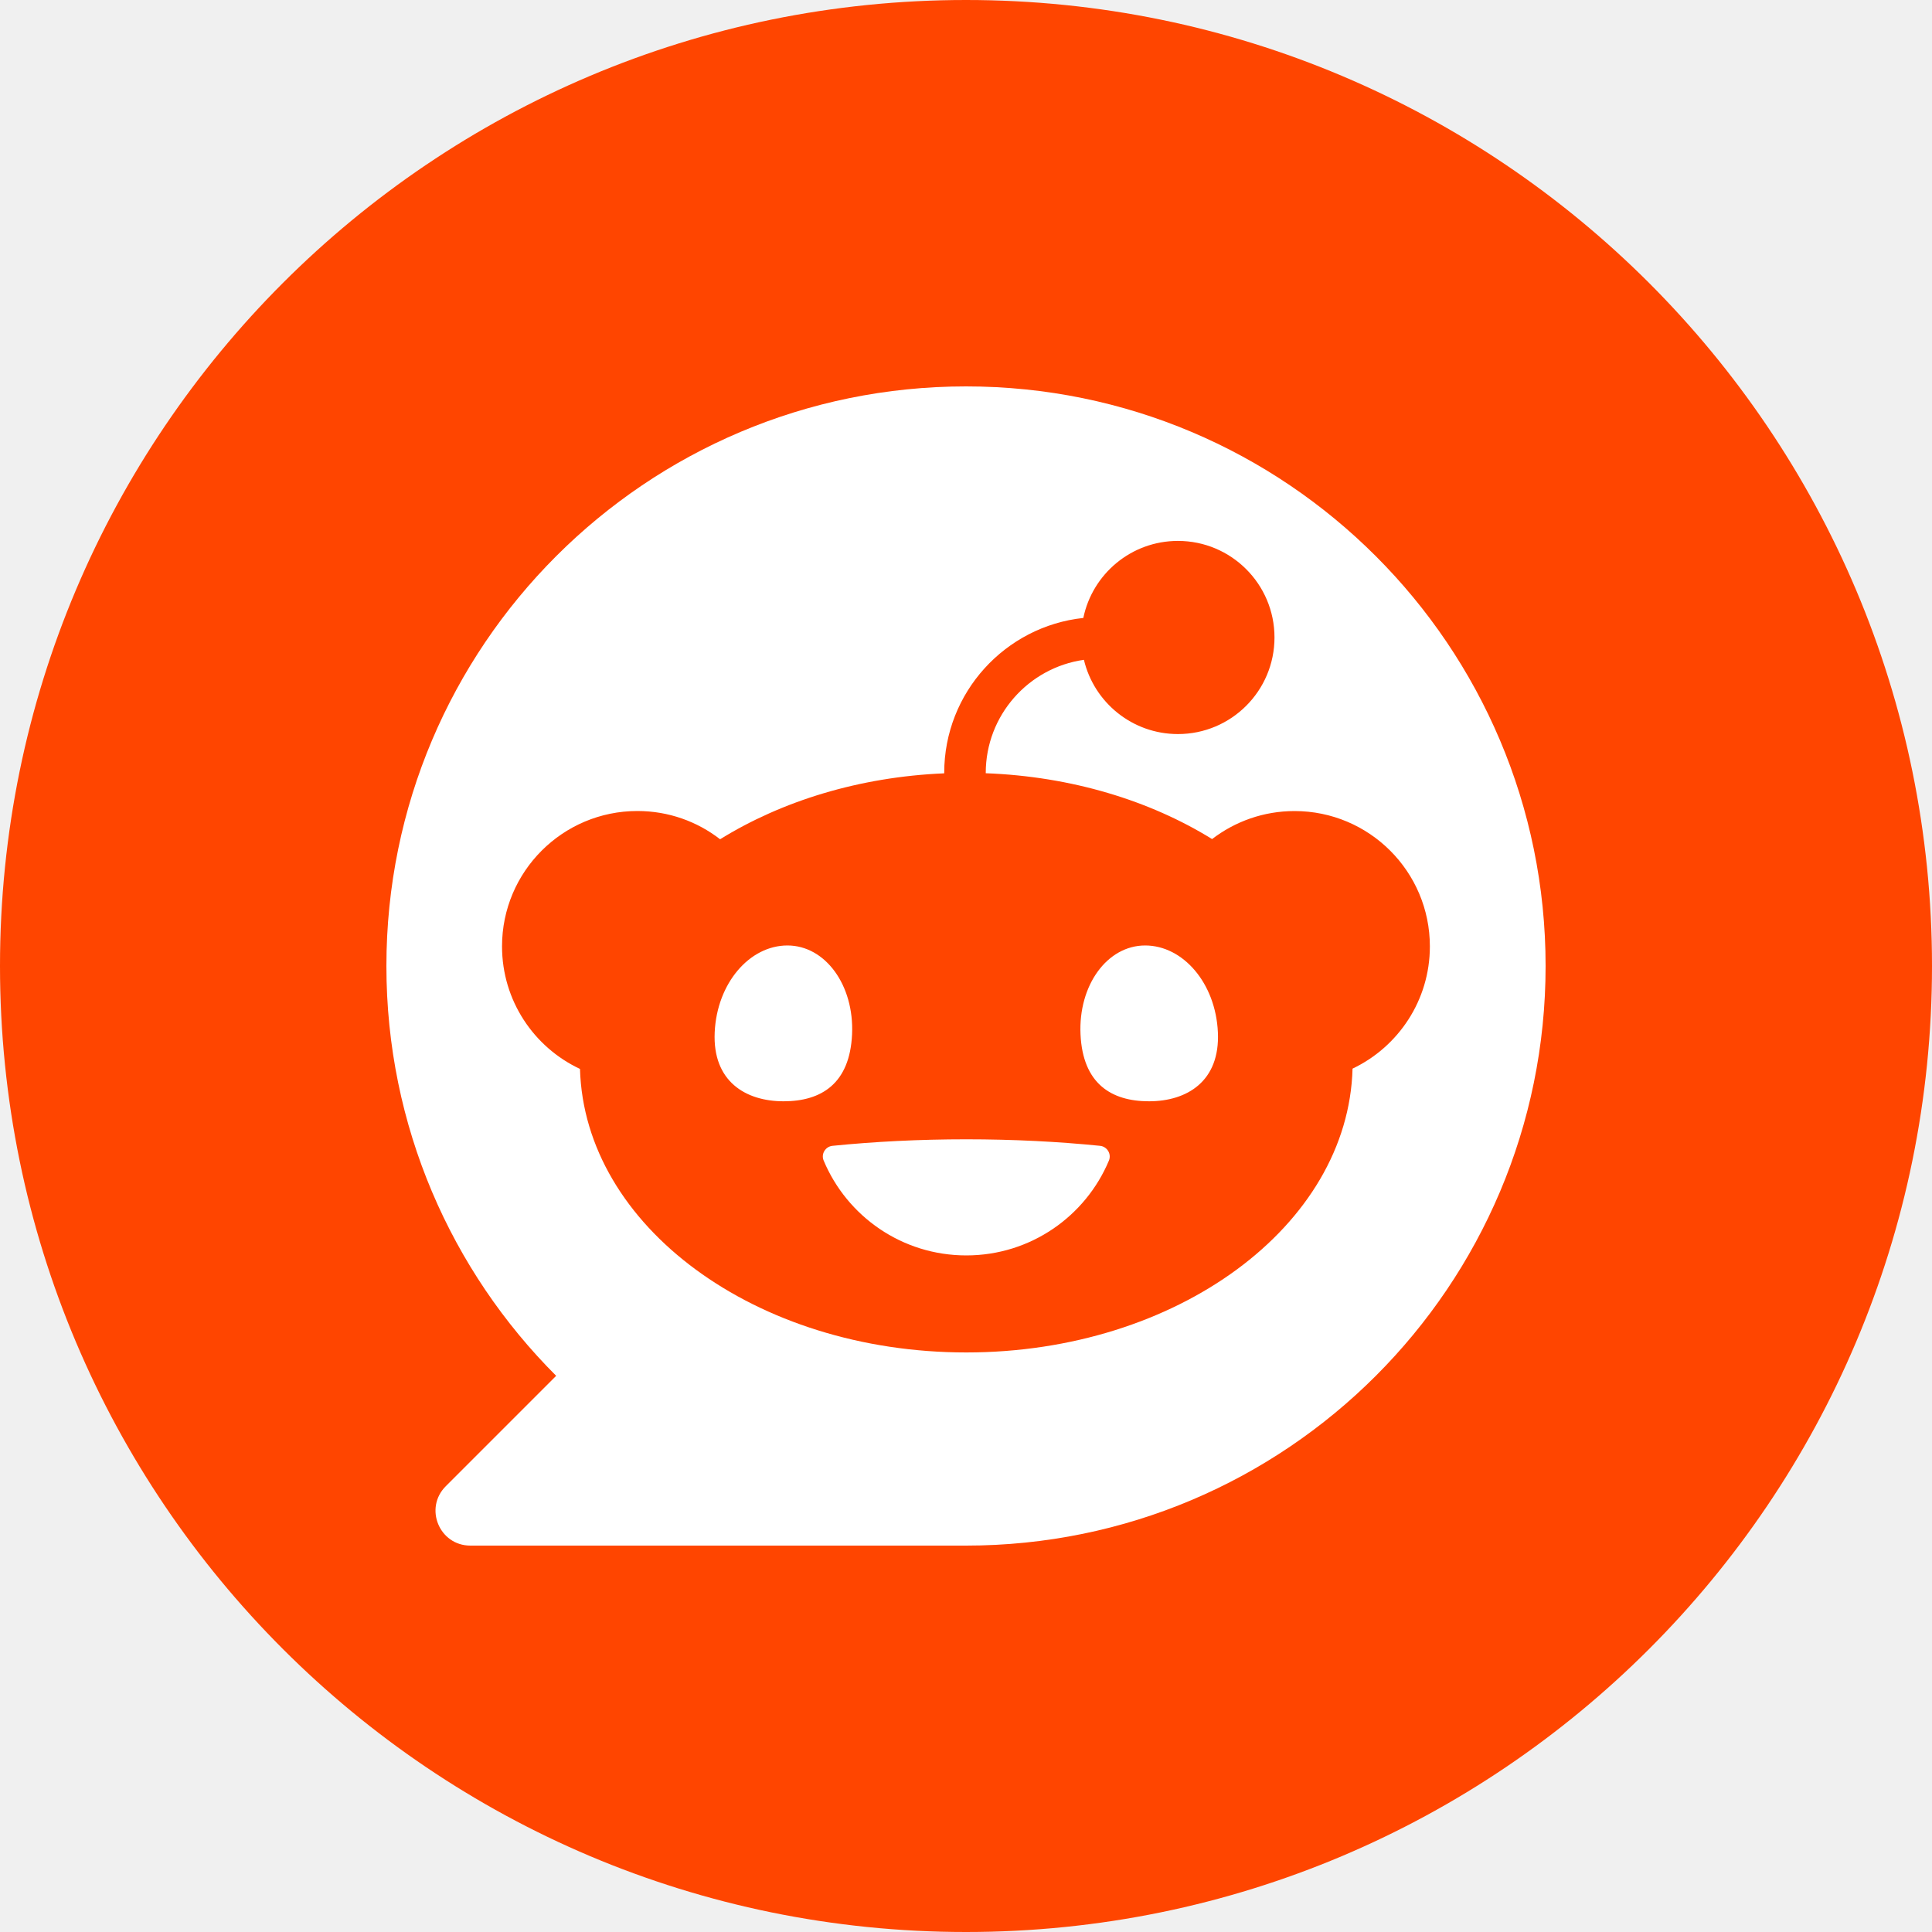
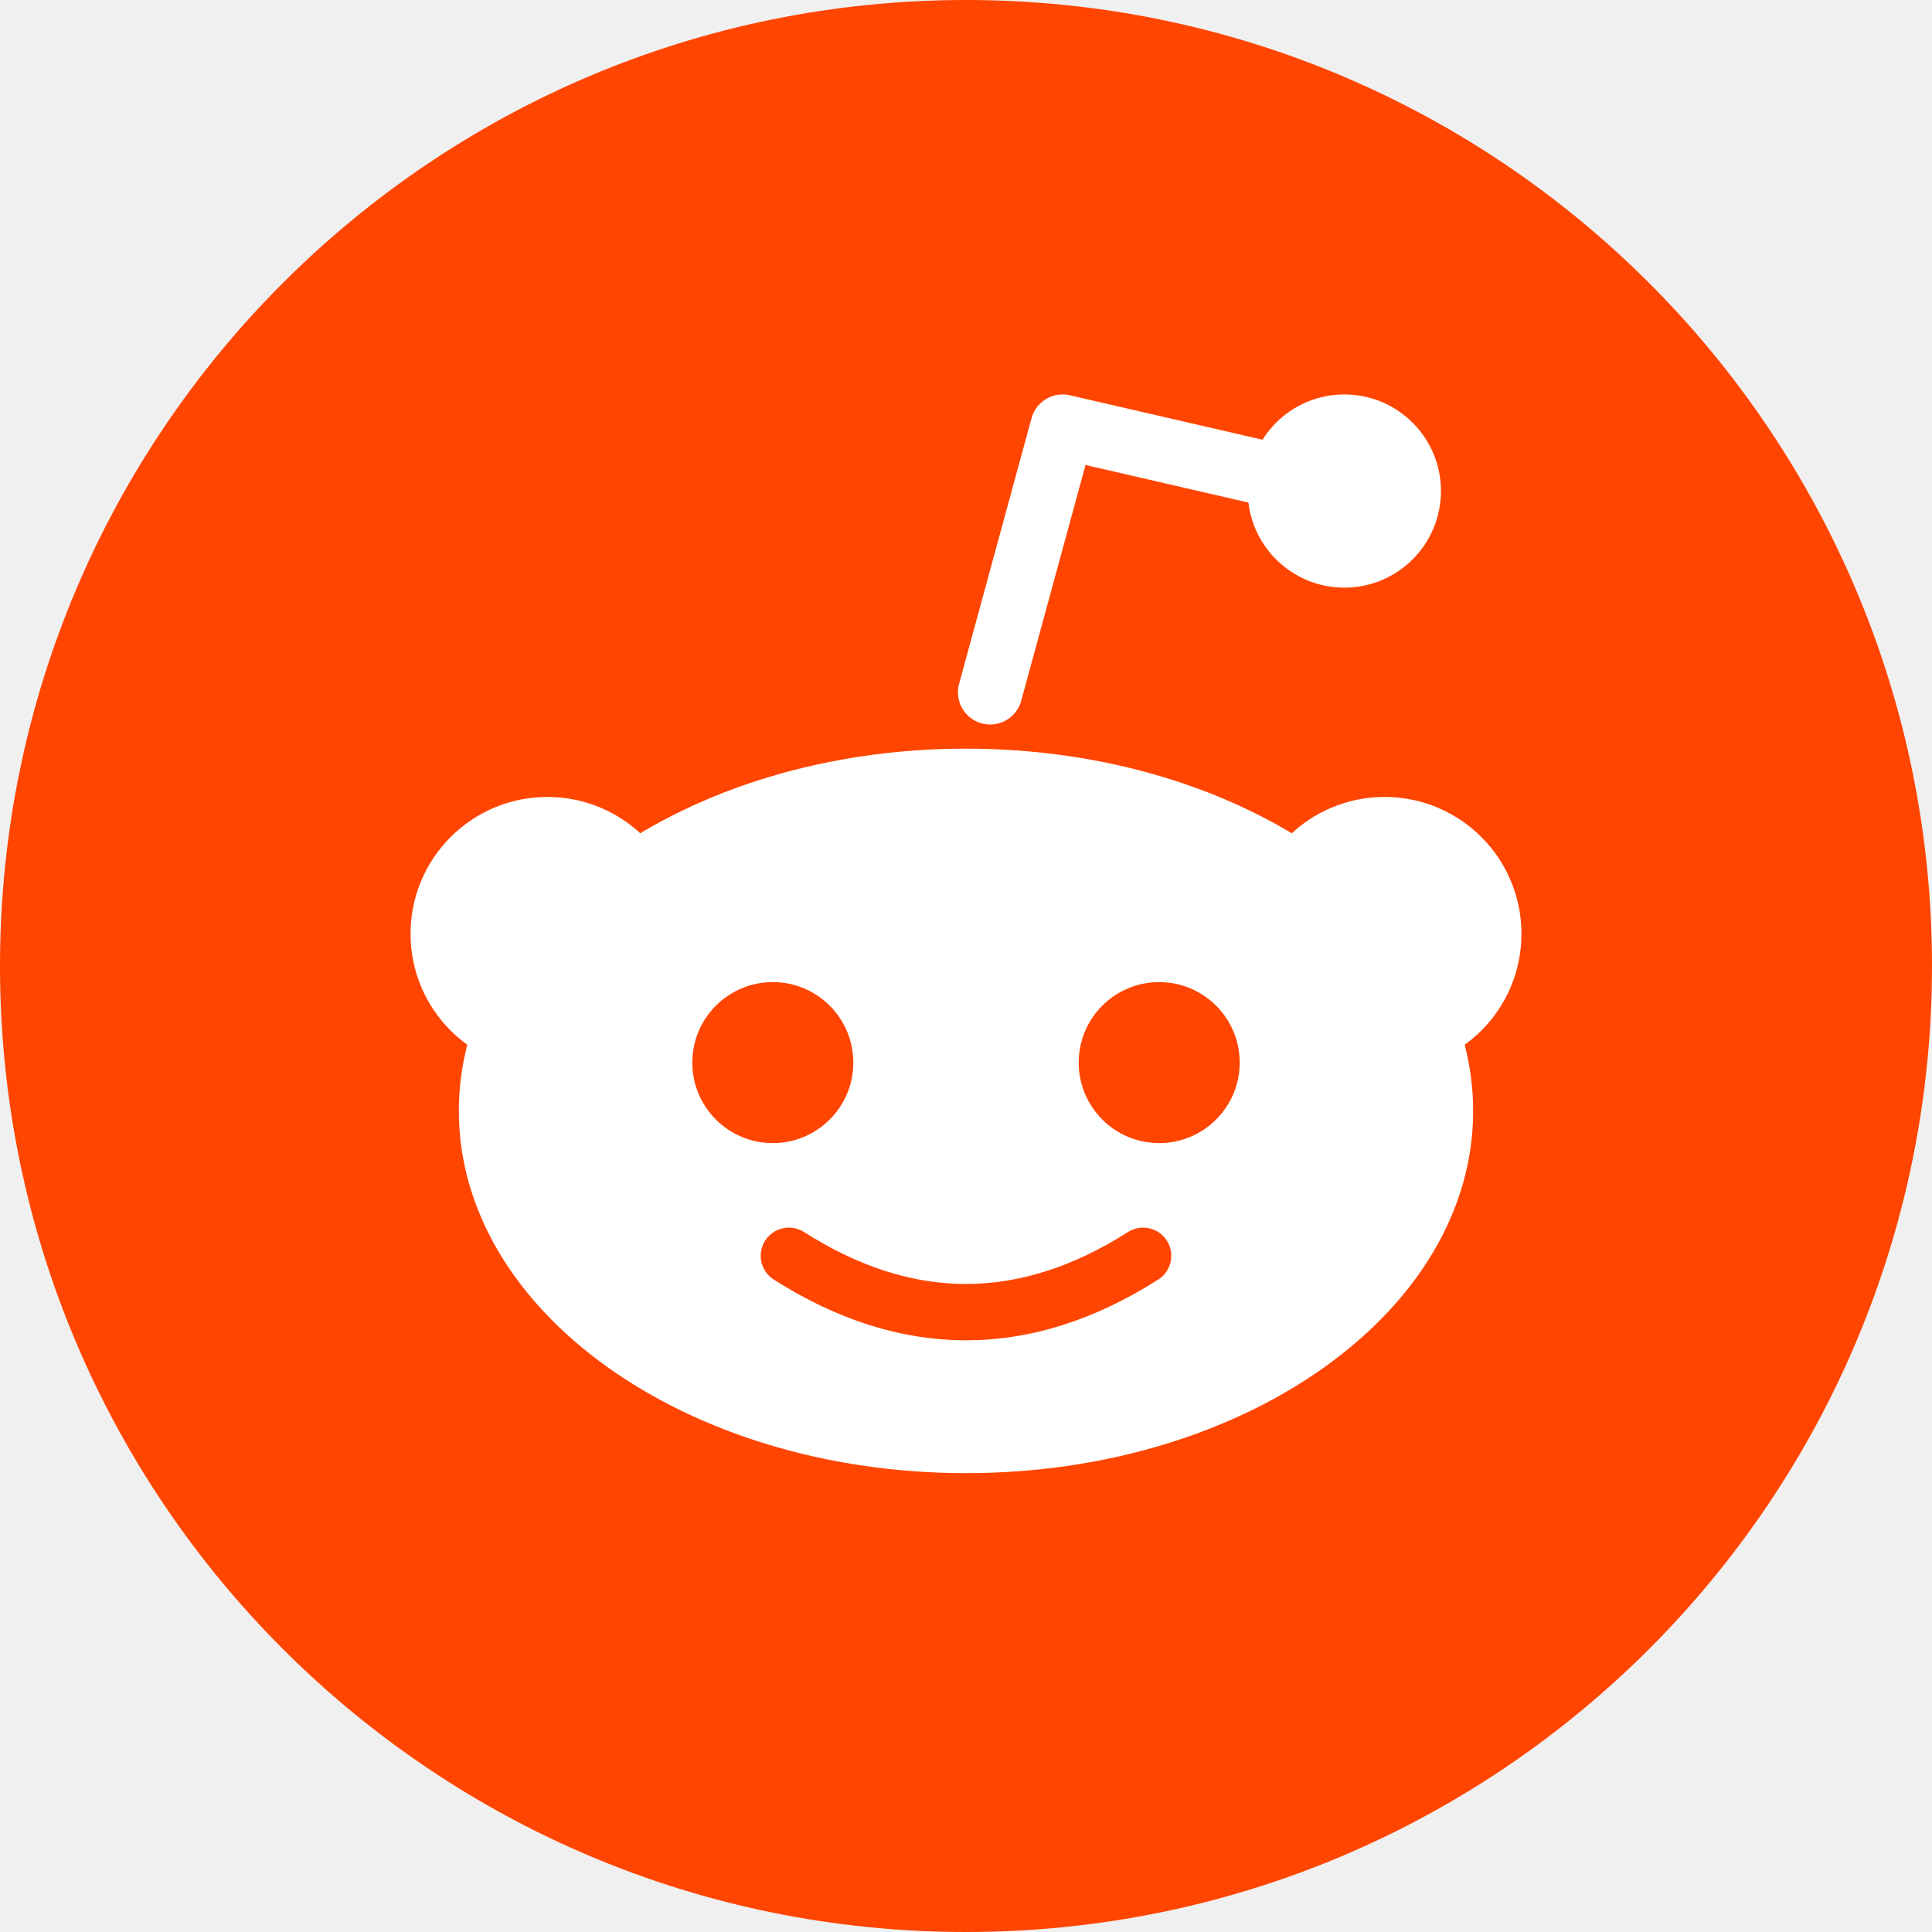
<svg xmlns="http://www.w3.org/2000/svg" viewBox="0 0 48 48">
  <circle cx="24" cy="24" r="24" fill="#FF4500" />
-   <path transform="translate(9.60 9.60) scale(1.2)" fill="#fff" d="M12 0C5.373 0 0 5.373 0 12c0 3.314 1.343 6.314 3.515 8.485l-2.286 2.286C.775 23.225 1.097 24 1.738 24H12c6.627 0 12-5.373 12-12S18.627 0 12 0Zm4.388 3.199c1.104 0 1.999.895 1.999 1.999 0 1.105-.895 2-1.999 2-.946 0-1.739-.657-1.947-1.539v.002c-1.147.162-2.032 1.15-2.032 2.341v.007c1.776.067 3.4.567 4.686 1.363.473-.363 1.064-.58 1.707-.58 1.547 0 2.802 1.254 2.802 2.802 0 1.117-.655 2.081-1.601 2.531-.088 3.256-3.637 5.876-7.997 5.876-4.361 0-7.905-2.617-7.998-5.87-.954-.447-1.614-1.415-1.614-2.538 0-1.548 1.255-2.802 2.803-2.802.645 0 1.239.218 1.712.585 1.275-.79 2.881-1.291 4.64-1.365v-.01c0-1.663 1.263-3.034 2.88-3.207.188-.911.993-1.595 1.959-1.595Zm-8.085 8.376c-.784 0-1.459.78-1.506 1.797-.047 1.016.64 1.429 1.426 1.429.786 0 1.371-.369 1.418-1.385.047-1.017-.553-1.841-1.338-1.841Zm7.406 0c-.786 0-1.385.824-1.338 1.841.047 1.017.634 1.385 1.418 1.385.785 0 1.473-.413 1.426-1.429-.046-1.017-.721-1.797-1.506-1.797Zm-3.703 4.013c-.974 0-1.907.048-2.77.135-.147.015-.241.168-.183.305.483 1.154 1.622 1.964 2.953 1.964 1.33 0 2.47-.81 2.953-1.964.057-.137-.037-.29-.184-.305-.863-.087-1.795-.135-2.769-.135Z" />
+   <g fill="#fff">
+     <path d="M24.6 17.2 26.4 10.6 31.6 11.8" fill="none" stroke="#fff" stroke-width="1.6" stroke-linecap="round" stroke-linejoin="round" />
+     <circle cx="33.4" cy="12.2" r="2.4" />
+     <circle cx="13.6" cy="23.2" r="3.4" />
+     <circle cx="34.4" cy="23.2" r="3.4" />
+     <ellipse cx="24" cy="27.6" rx="12.6" ry="9" />
+   </g>
+   <circle cx="19.2" cy="26.4" r="2" fill="#FF4500" />
+   <circle cx="28.8" cy="26.4" r="2" fill="#FF4500" />
+   <path d="M19.6 31.2q4.4 2.8 8.8 0" fill="none" stroke="#FF4500" stroke-width="1.4" stroke-linecap="round" />
</svg>
